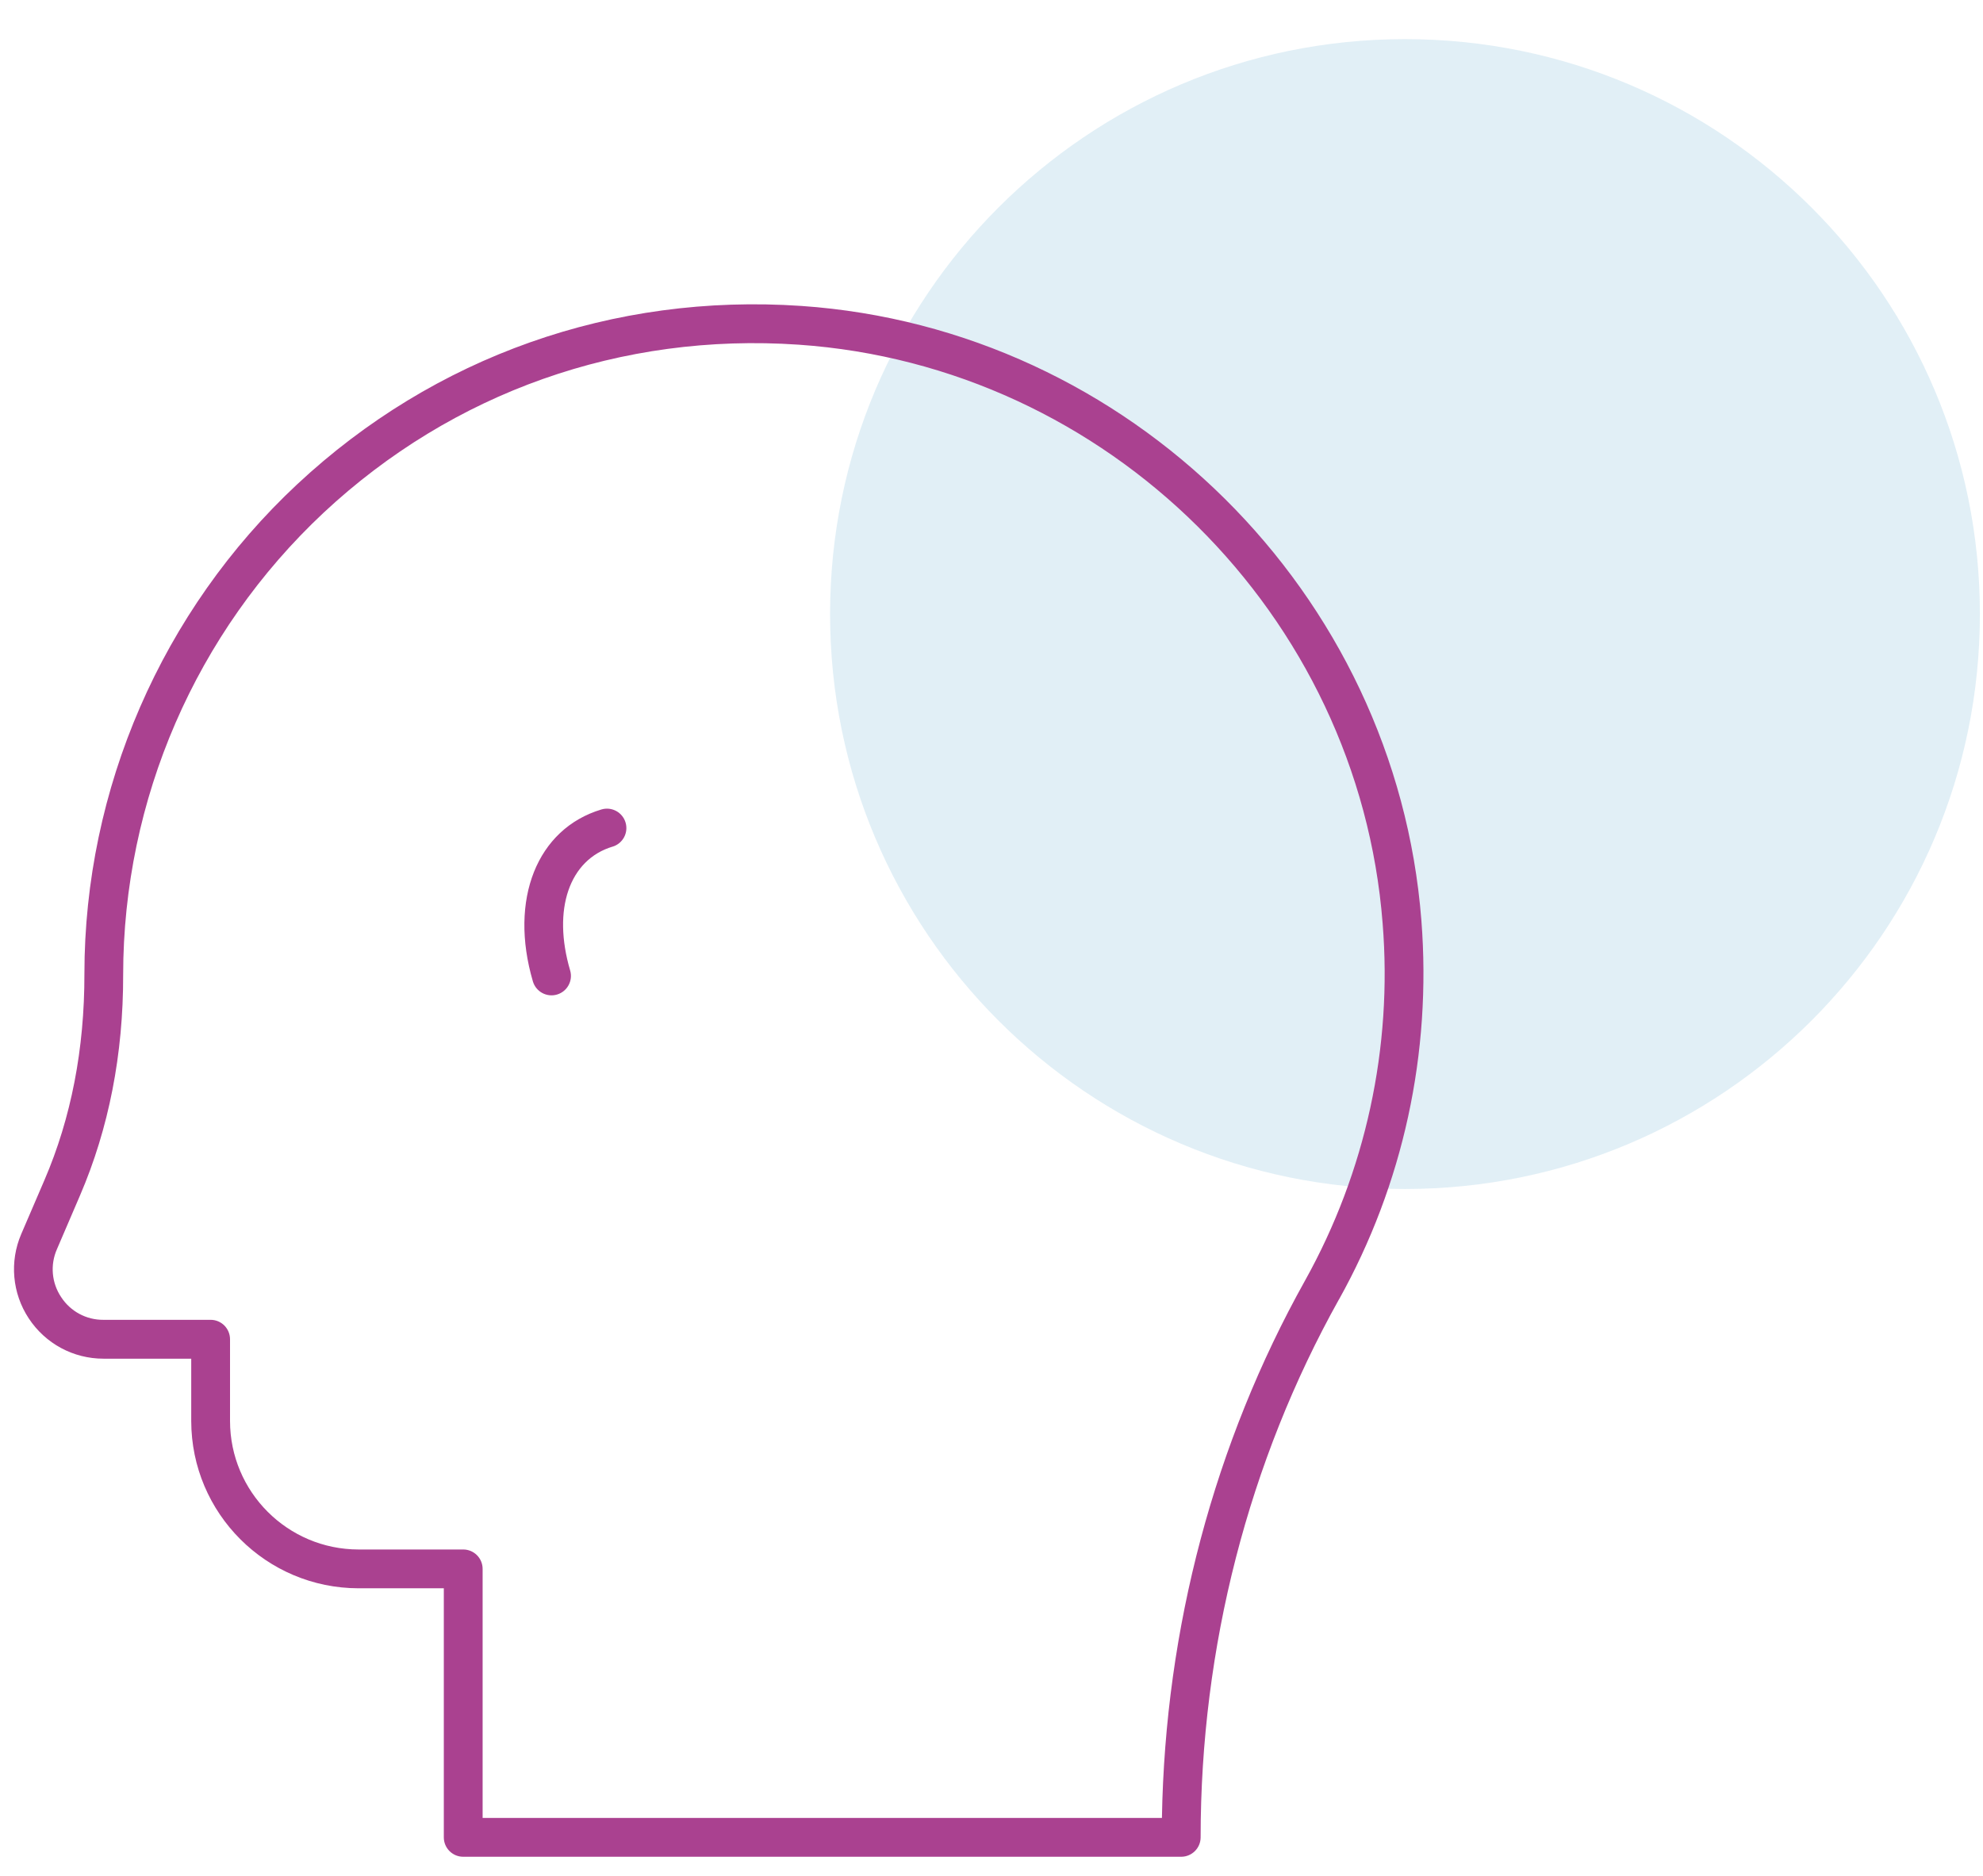
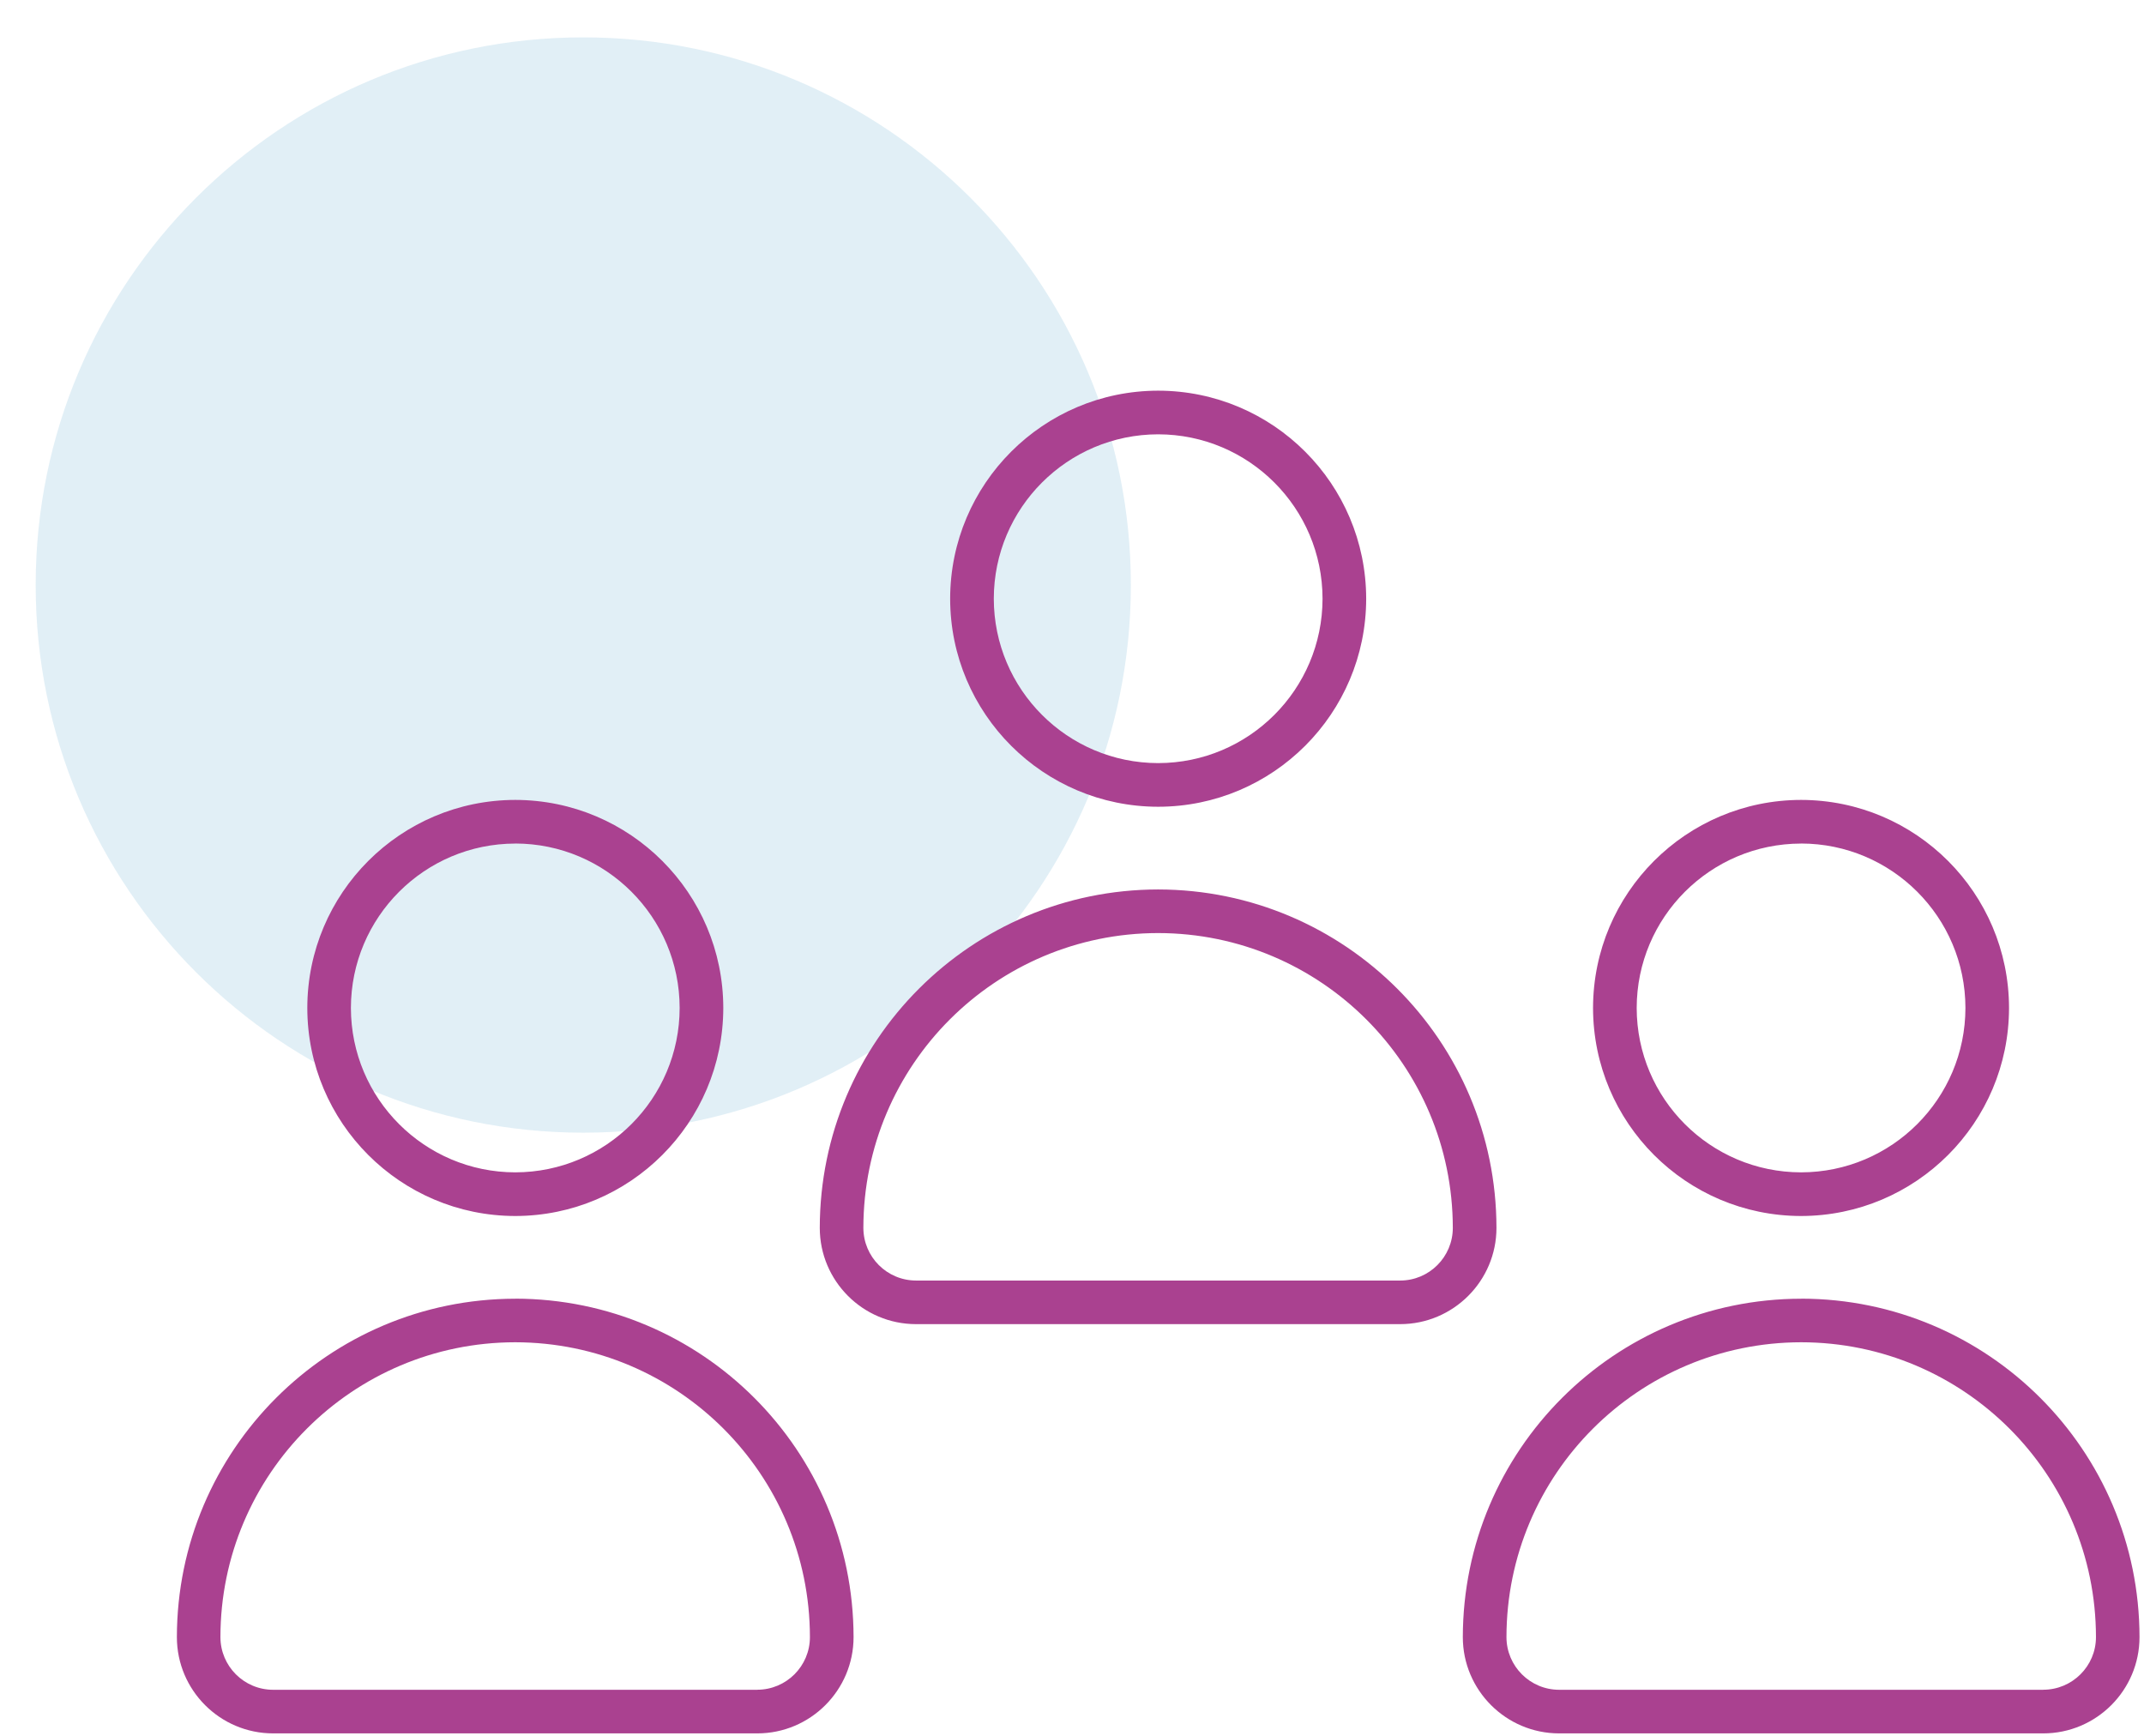
- <svg xmlns="http://www.w3.org/2000/svg" width="37" height="35" fill="none">
-   <circle cx="26.215" cy="11.457" r="10.727" fill="#69AFD3" fill-opacity=".2" />
-   <path d="M11.43 15.796c-.809.243-1.127 1.171-.792 2.31a.362.362 0 1 1-.695.205c-.449-1.529.077-2.848 1.278-3.208a.362.362 0 0 1 .208.694z" fill="#AA4190" />
-   <path d="M24.982 24.246c-1.688 3.023-2.58 6.493-2.58 10.035 0 .2-.163.362-.363.362H8.643a.362.362 0 0 1-.362-.362v-4.647h-1.59a3.126 3.126 0 0 1-3.123-3.122V25.35H1.93c-.563 0-1.083-.281-1.393-.751a1.664 1.664 0 0 1-.14-1.576l.433-1.007c.497-1.156.747-2.444.745-3.846 0-3.45 1.447-6.779 3.97-9.134 2.558-2.388 5.897-3.567 9.406-3.328 6.12.421 11.094 5.35 11.57 11.464.193 2.48-.34 4.927-1.538 7.074zm.816-7.018c-.448-5.759-5.133-10.4-10.897-10.797-3.307-.226-6.453.885-8.863 3.135a11.82 11.82 0 0 0-3.74 8.622c.003 1.482-.268 2.866-.804 4.114l-.432 1.006a.93.93 0 0 0 .079.893.93.93 0 0 0 .788.424H3.93c.2 0 .362.162.362.363v1.524A2.4 2.4 0 0 0 6.69 28.91h1.953c.2 0 .362.162.362.362v4.647H21.68c.06-3.54.979-6.999 2.67-10.026a11.755 11.755 0 0 0 1.448-6.665z" fill="#AA4190" />
+ <svg xmlns="http://www.w3.org/2000/svg" width="42" height="34" fill="none">
+   <circle cx="11.426" cy="11.459" r="10.727" fill="#69AFD3" fill-opacity=".2" />
+   <path d="M10.094 23.818a4.08 4.08 0 0 0 4.075-4.075 4.08 4.08 0 0 0-4.075-4.075 4.079 4.079 0 0 0-4.074 4.075 4.079 4.079 0 0 0 4.074 4.075zm0-7.296a3.224 3.224 0 0 1 3.22 3.22 3.224 3.224 0 0 1-3.22 3.221 3.224 3.224 0 0 1-3.22-3.22 3.224 3.224 0 0 1 3.22-3.22zM10.093 25.438a6.636 6.636 0 0 0-6.628 6.628c0 1.04.846 1.886 1.886 1.886h9.484c1.04 0 1.886-.846 1.886-1.886a6.636 6.636 0 0 0-6.628-6.629zm4.742 7.66H5.35a1.033 1.033 0 0 1-1.032-1.032 5.78 5.78 0 0 1 5.774-5.775 5.78 5.78 0 0 1 5.774 5.775c0 .569-.463 1.031-1.032 1.031zM22.688 15.802a4.079 4.079 0 0 0 4.075-4.075 4.08 4.08 0 0 0-4.075-4.075 4.08 4.08 0 0 0-4.075 4.075 4.079 4.079 0 0 0 4.075 4.075zm0-7.295a3.224 3.224 0 0 1 3.22 3.22 3.224 3.224 0 0 1-3.22 3.22 3.224 3.224 0 0 1-3.22-3.22 3.224 3.224 0 0 1 3.22-3.22zM29.315 24.05a6.635 6.635 0 0 0-6.628-6.628 6.635 6.635 0 0 0-6.628 6.628c0 1.04.845 1.886 1.886 1.886h9.483c1.04 0 1.887-.846 1.887-1.886zm-1.886 1.032h-9.484a1.033 1.033 0 0 1-1.032-1.032 5.78 5.78 0 0 1 5.774-5.774 5.78 5.78 0 0 1 5.773 5.774c0 .569-.462 1.032-1.031 1.032zM35.282 23.818a4.079 4.079 0 0 0 4.074-4.075 4.079 4.079 0 0 0-4.074-4.075 4.08 4.08 0 0 0-4.075 4.075 4.08 4.08 0 0 0 4.075 4.075zm0-7.296a3.224 3.224 0 0 1 3.22 3.22 3.224 3.224 0 0 1-3.22 3.221 3.224 3.224 0 0 1-3.22-3.22 3.224 3.224 0 0 1 3.22-3.22zM35.285 25.438a6.636 6.636 0 0 0-6.629 6.628c0 1.04.847 1.886 1.887 1.886h9.483c1.04 0 1.886-.846 1.886-1.886a6.635 6.635 0 0 0-6.627-6.629zm4.741 7.66h-9.483a1.033 1.033 0 0 1-1.032-1.032 5.78 5.78 0 0 1 5.774-5.775 5.78 5.78 0 0 1 5.774 5.775c0 .569-.464 1.031-1.033 1.031z" fill="#AA4190" />
</svg>
